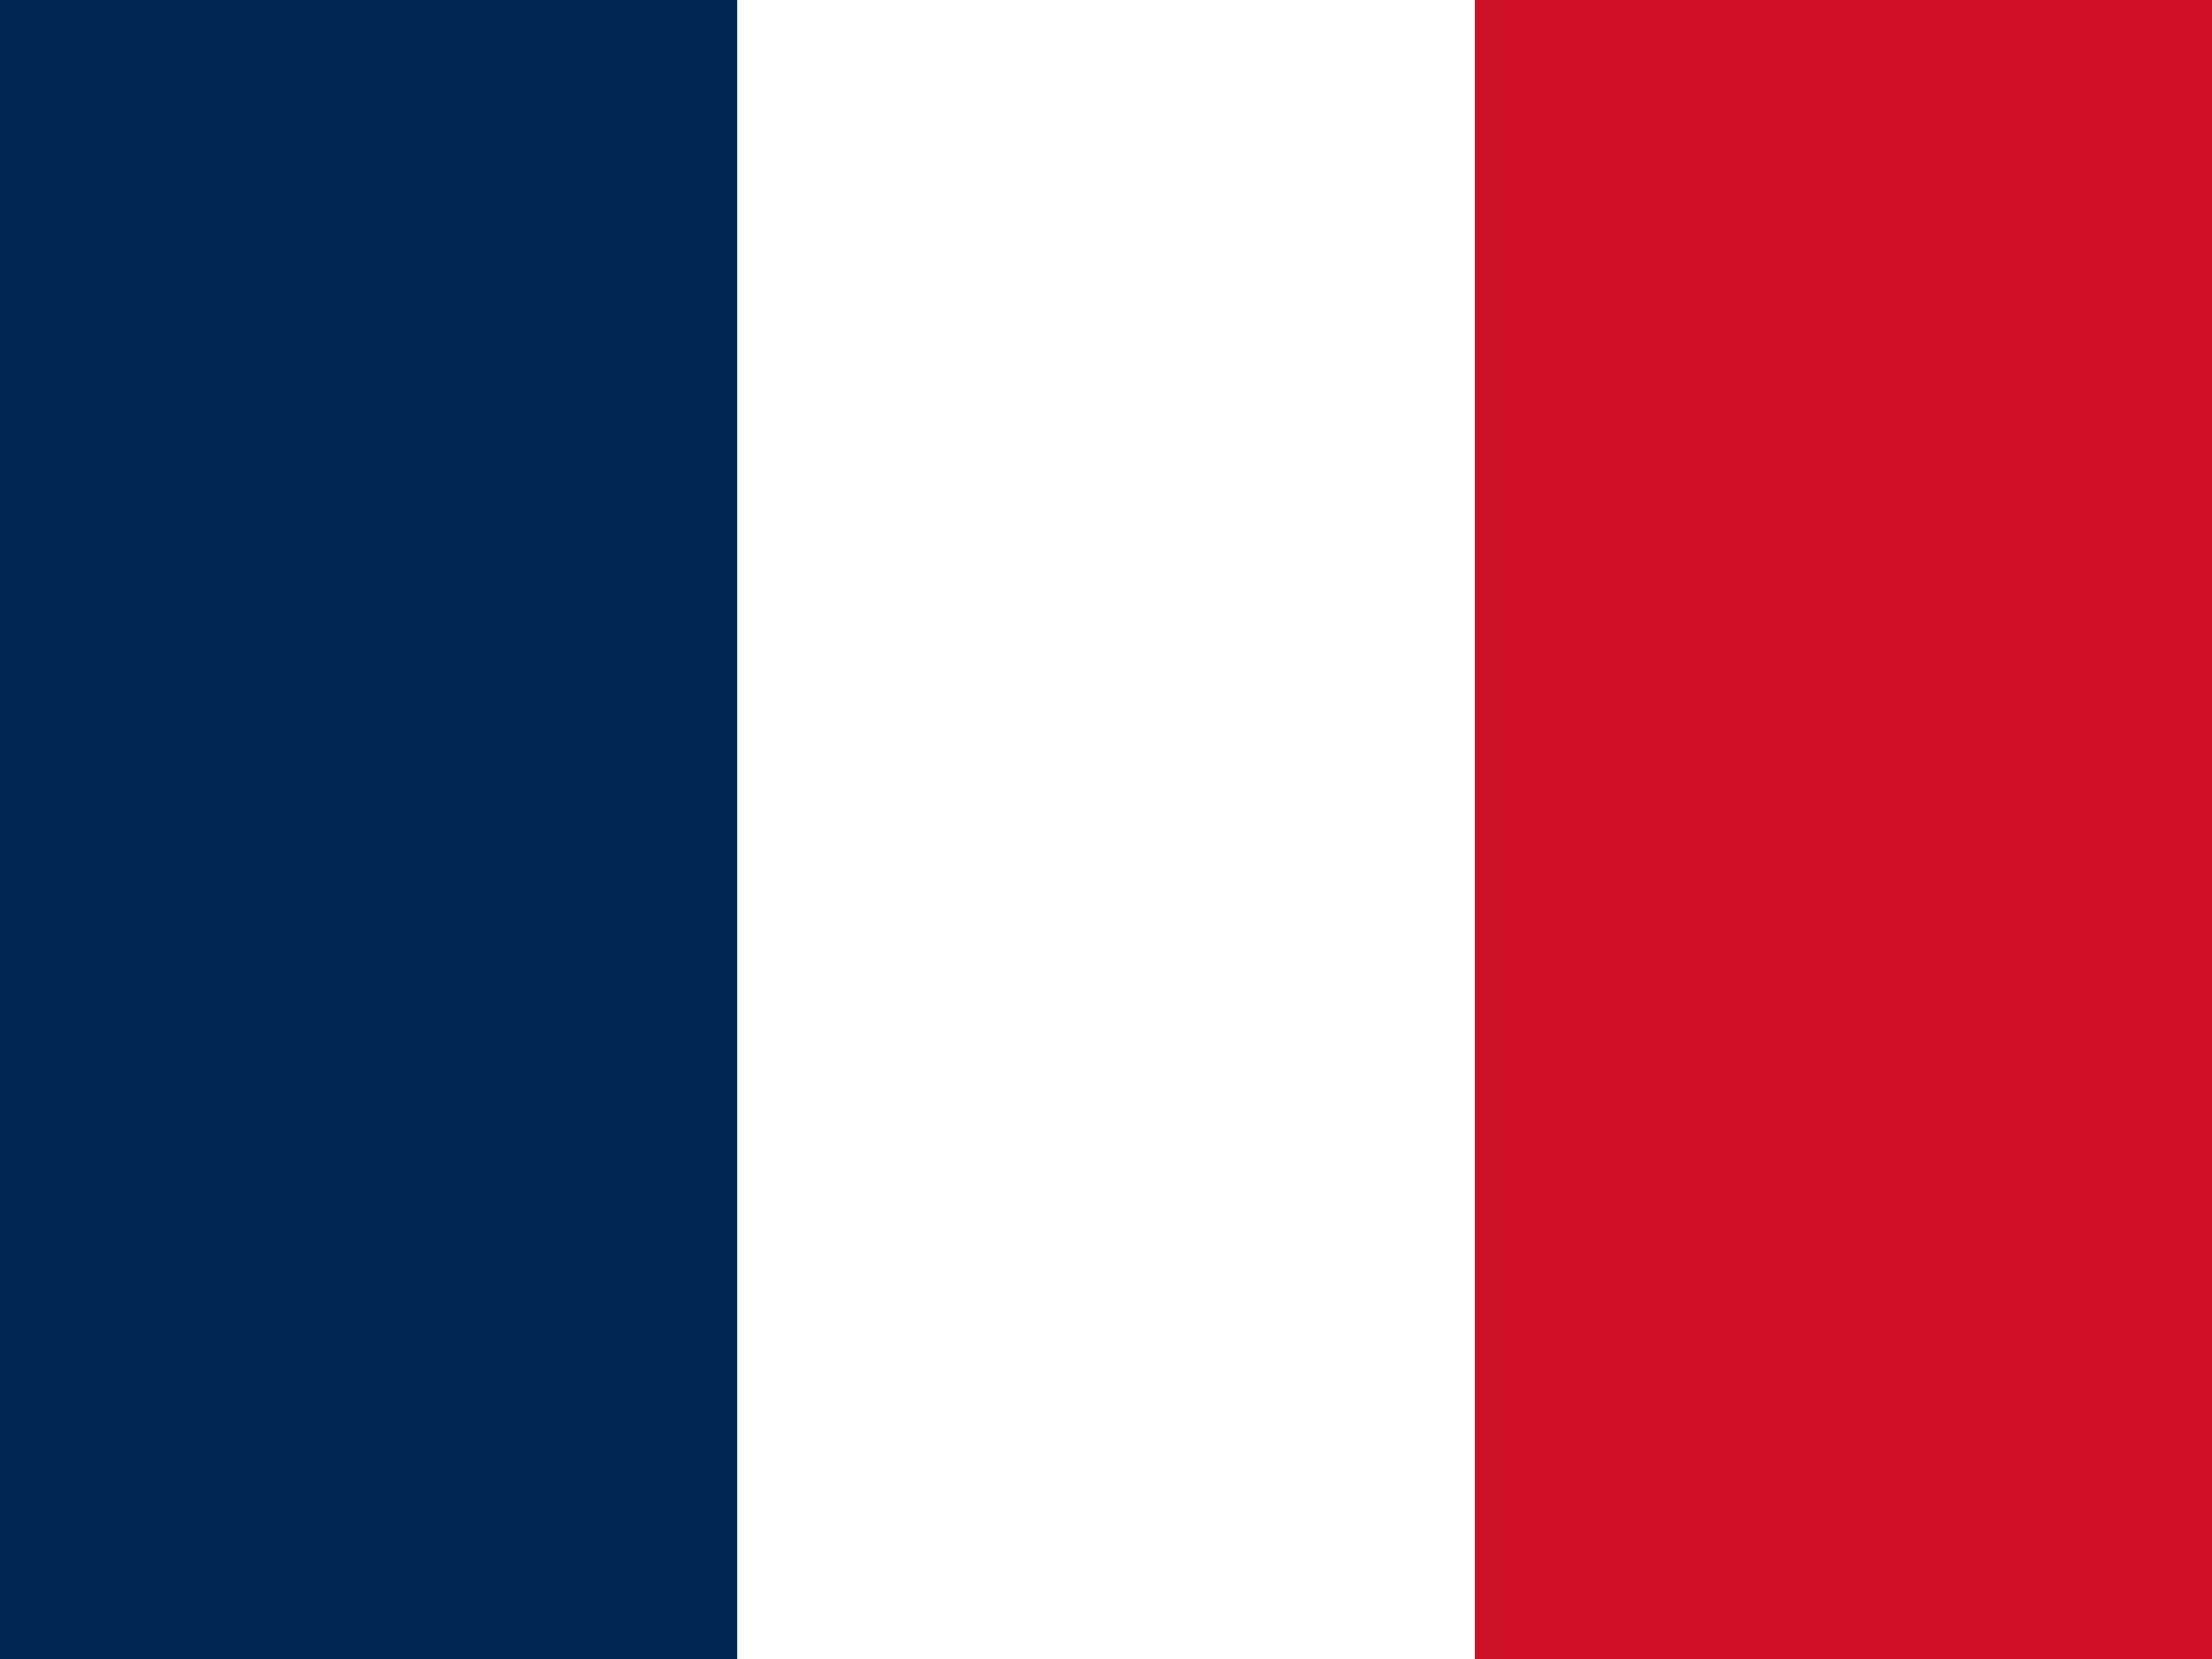
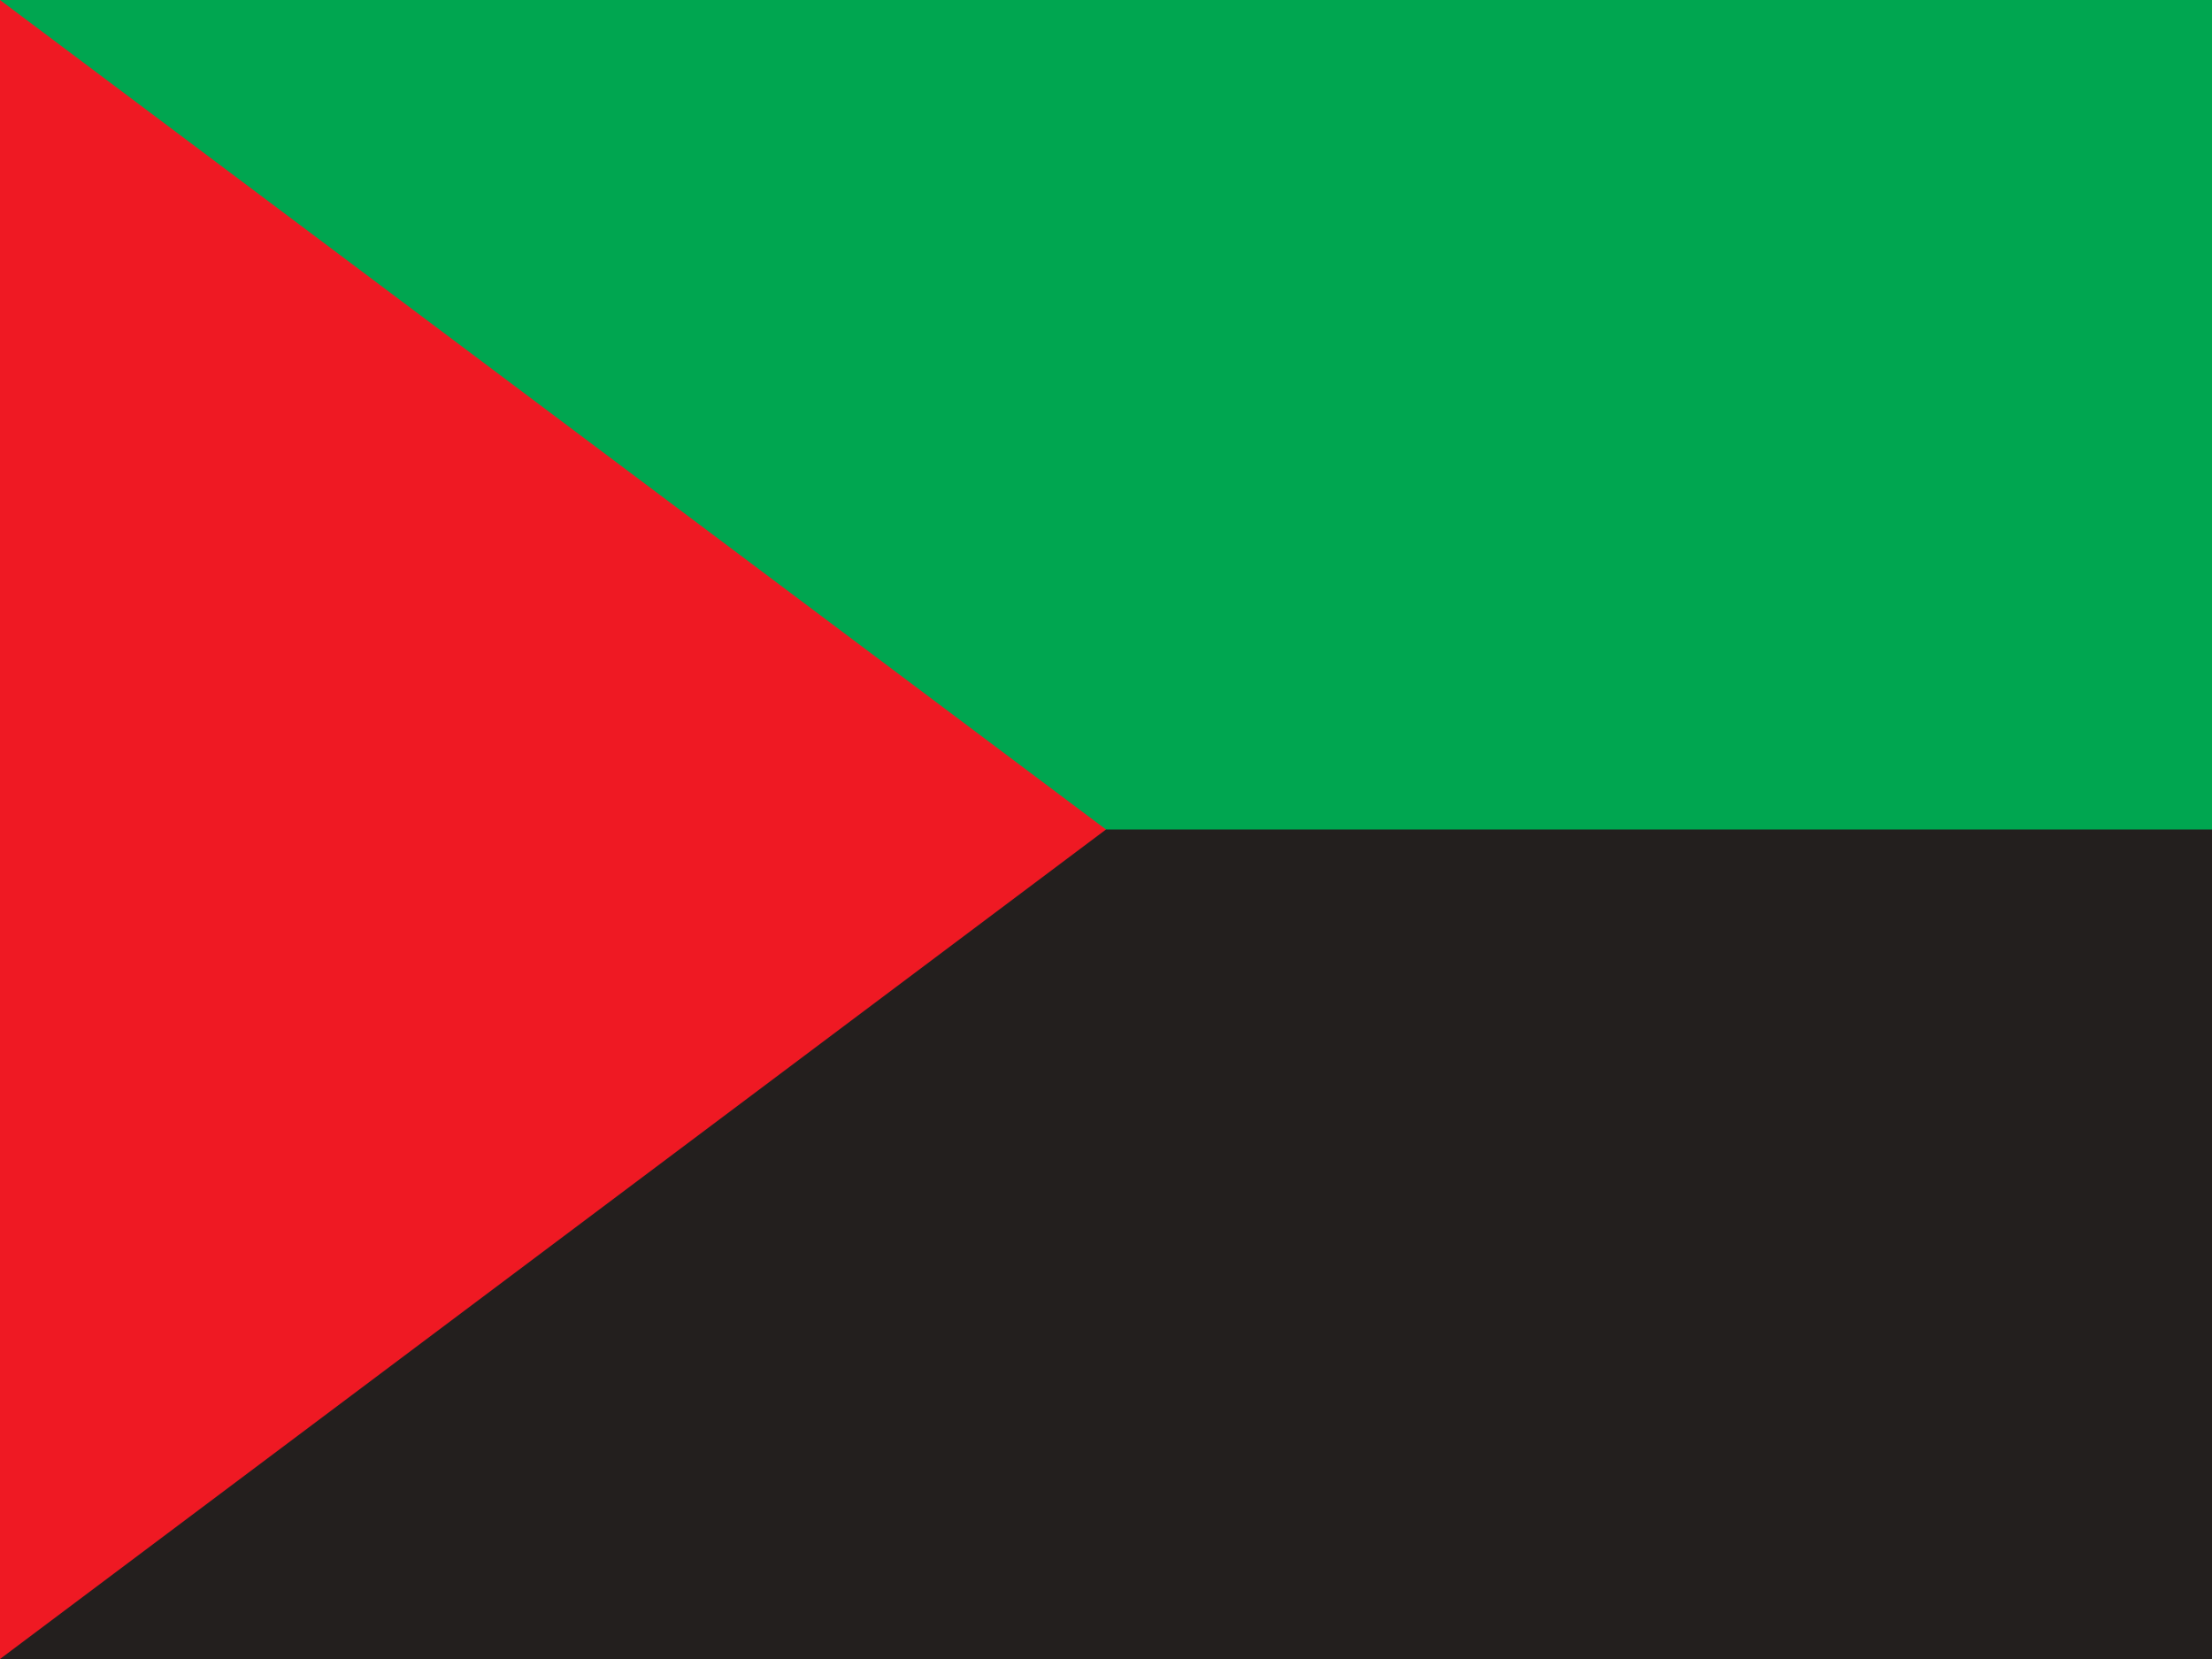
- <svg xmlns="http://www.w3.org/2000/svg" id="flag-icons-fr" viewBox="0 0 640 480">
-   <path fill="#fff" d="M0 0h640v480H0z" />
-   <path fill="#002654" d="M0 0h213.3v480H0z" />
-   <path fill="#ce1126" d="M426.7 0H640v480H426.7z" />
+ <svg xmlns="http://www.w3.org/2000/svg" id="flag-icons-mq" viewBox="0 0 640 480">
+   <path fill="#231f1e" d="M0 0h640v480H0z" />
+   <path fill="#00a650" d="M0 0h640v240H0z" />
+   <path fill="#ef1923" d="m0 0 320 240L0 480z" />
</svg>
